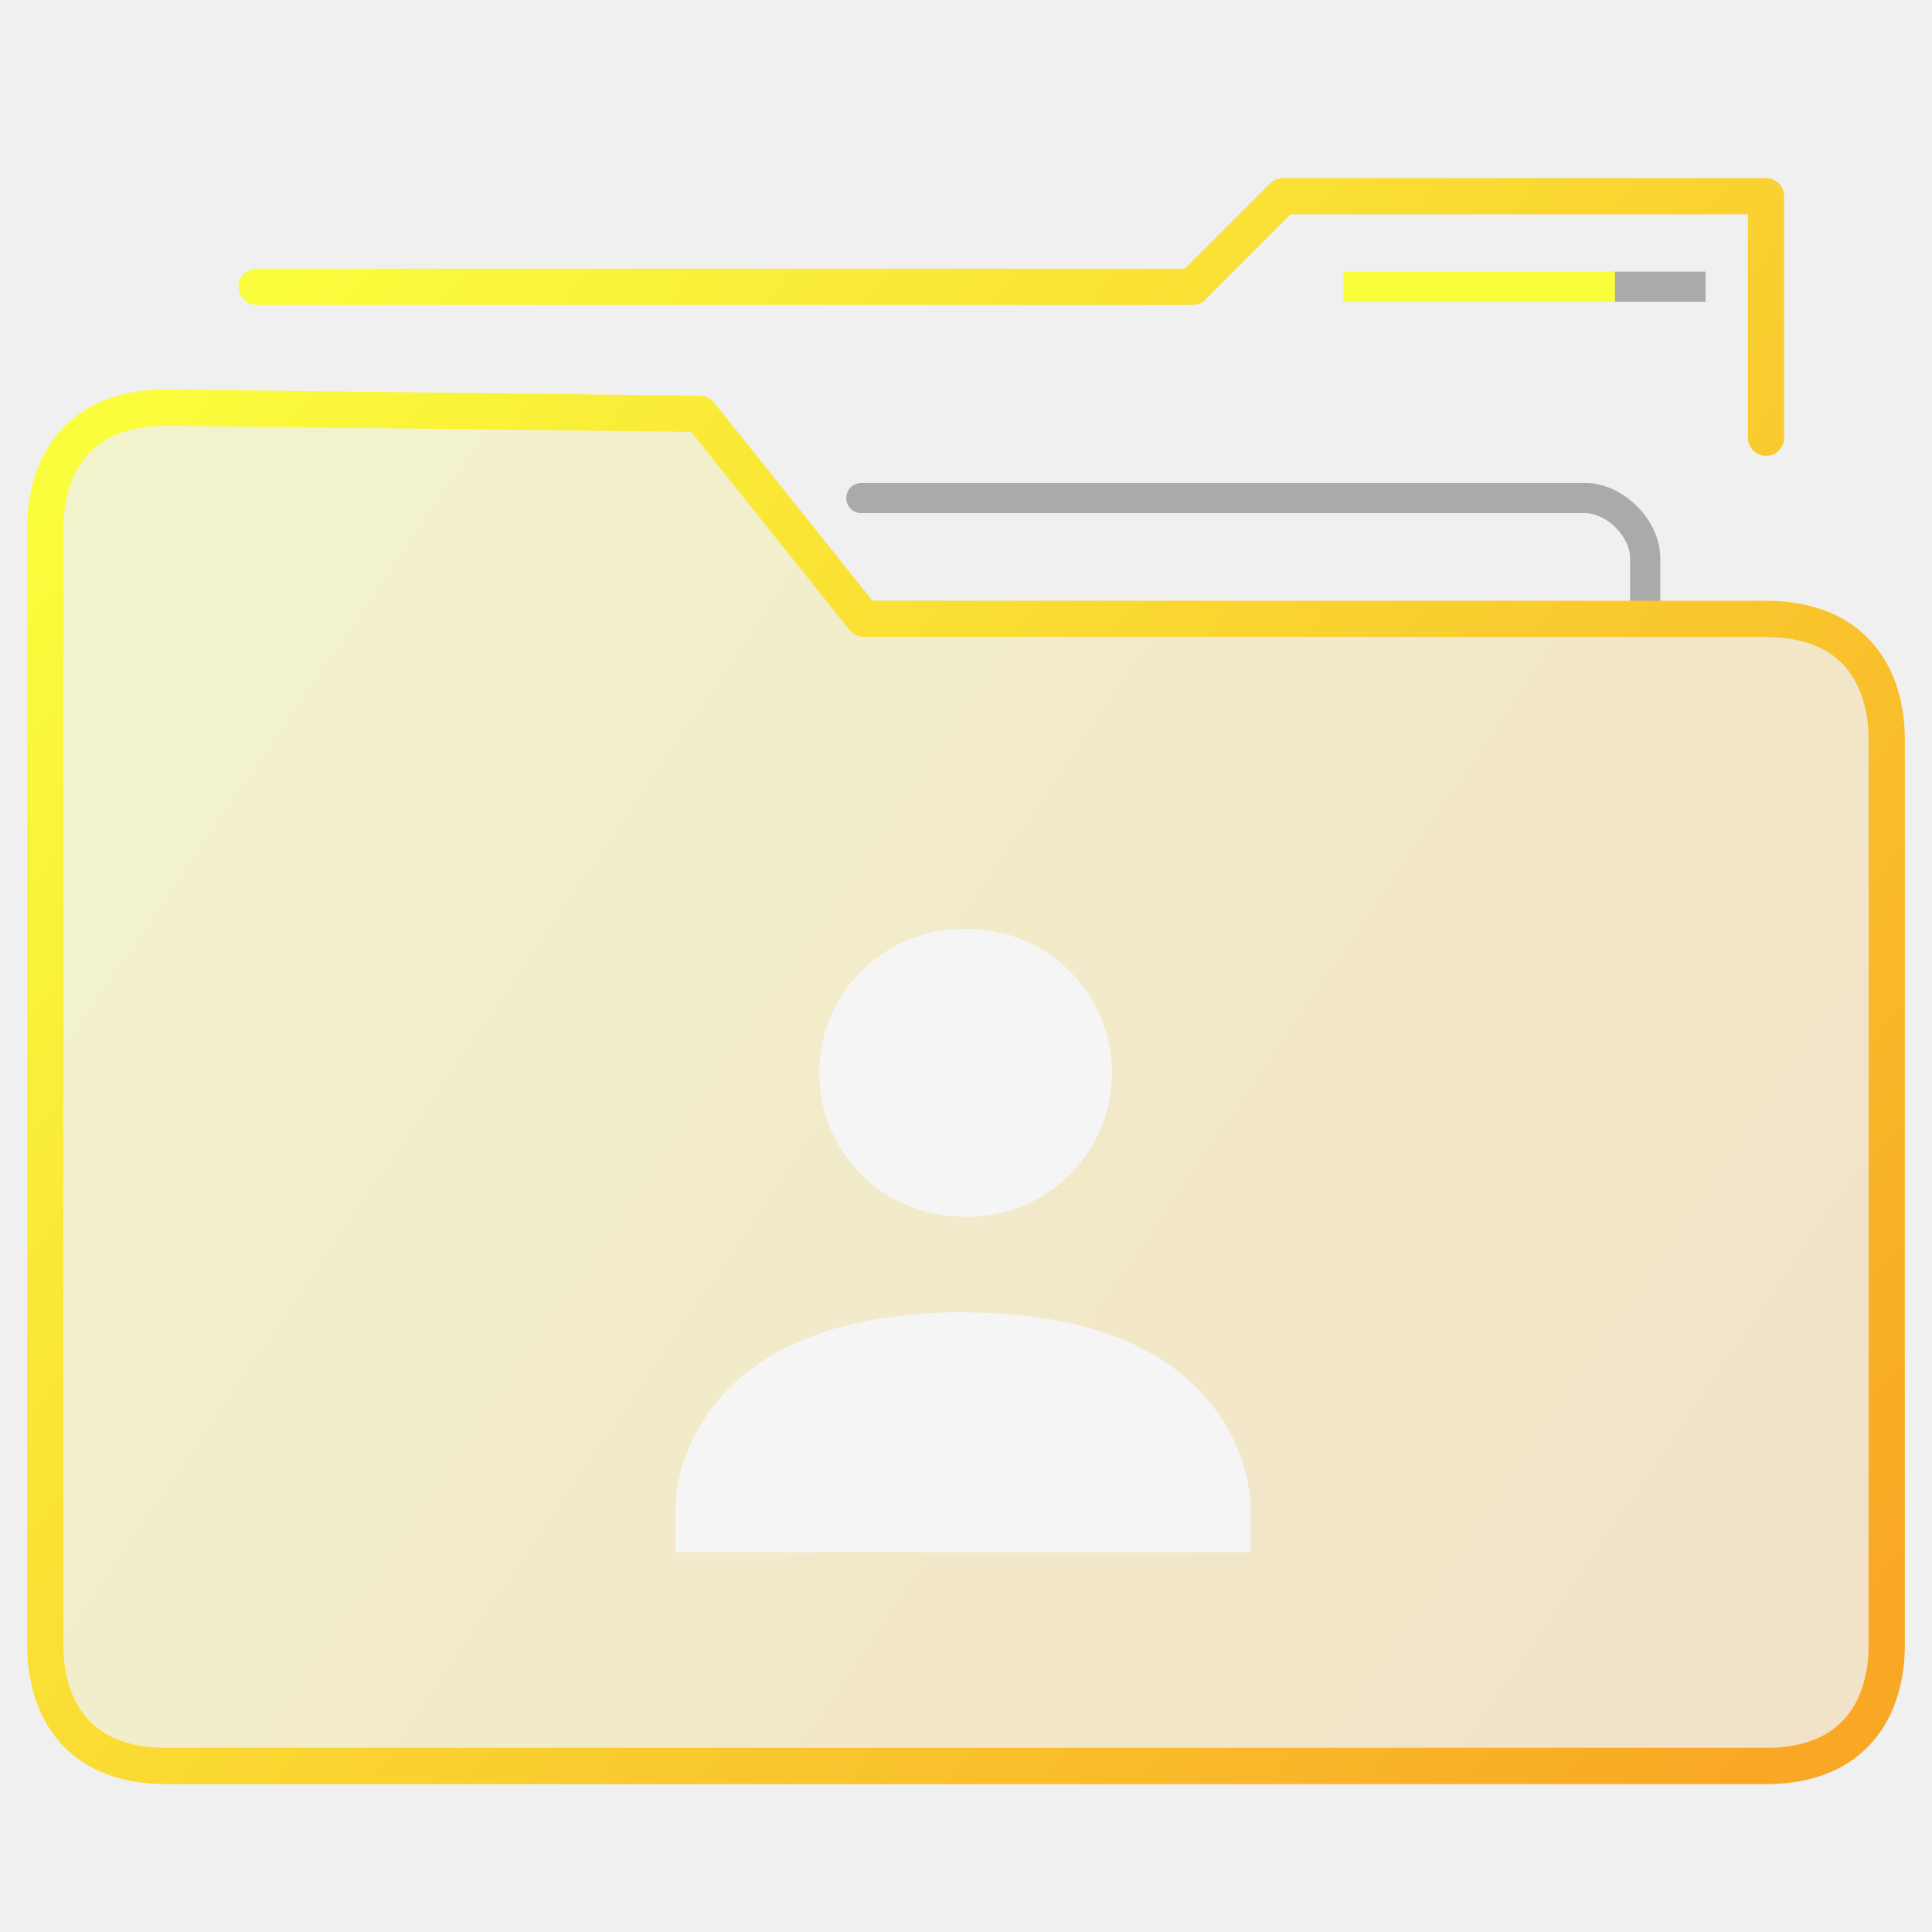
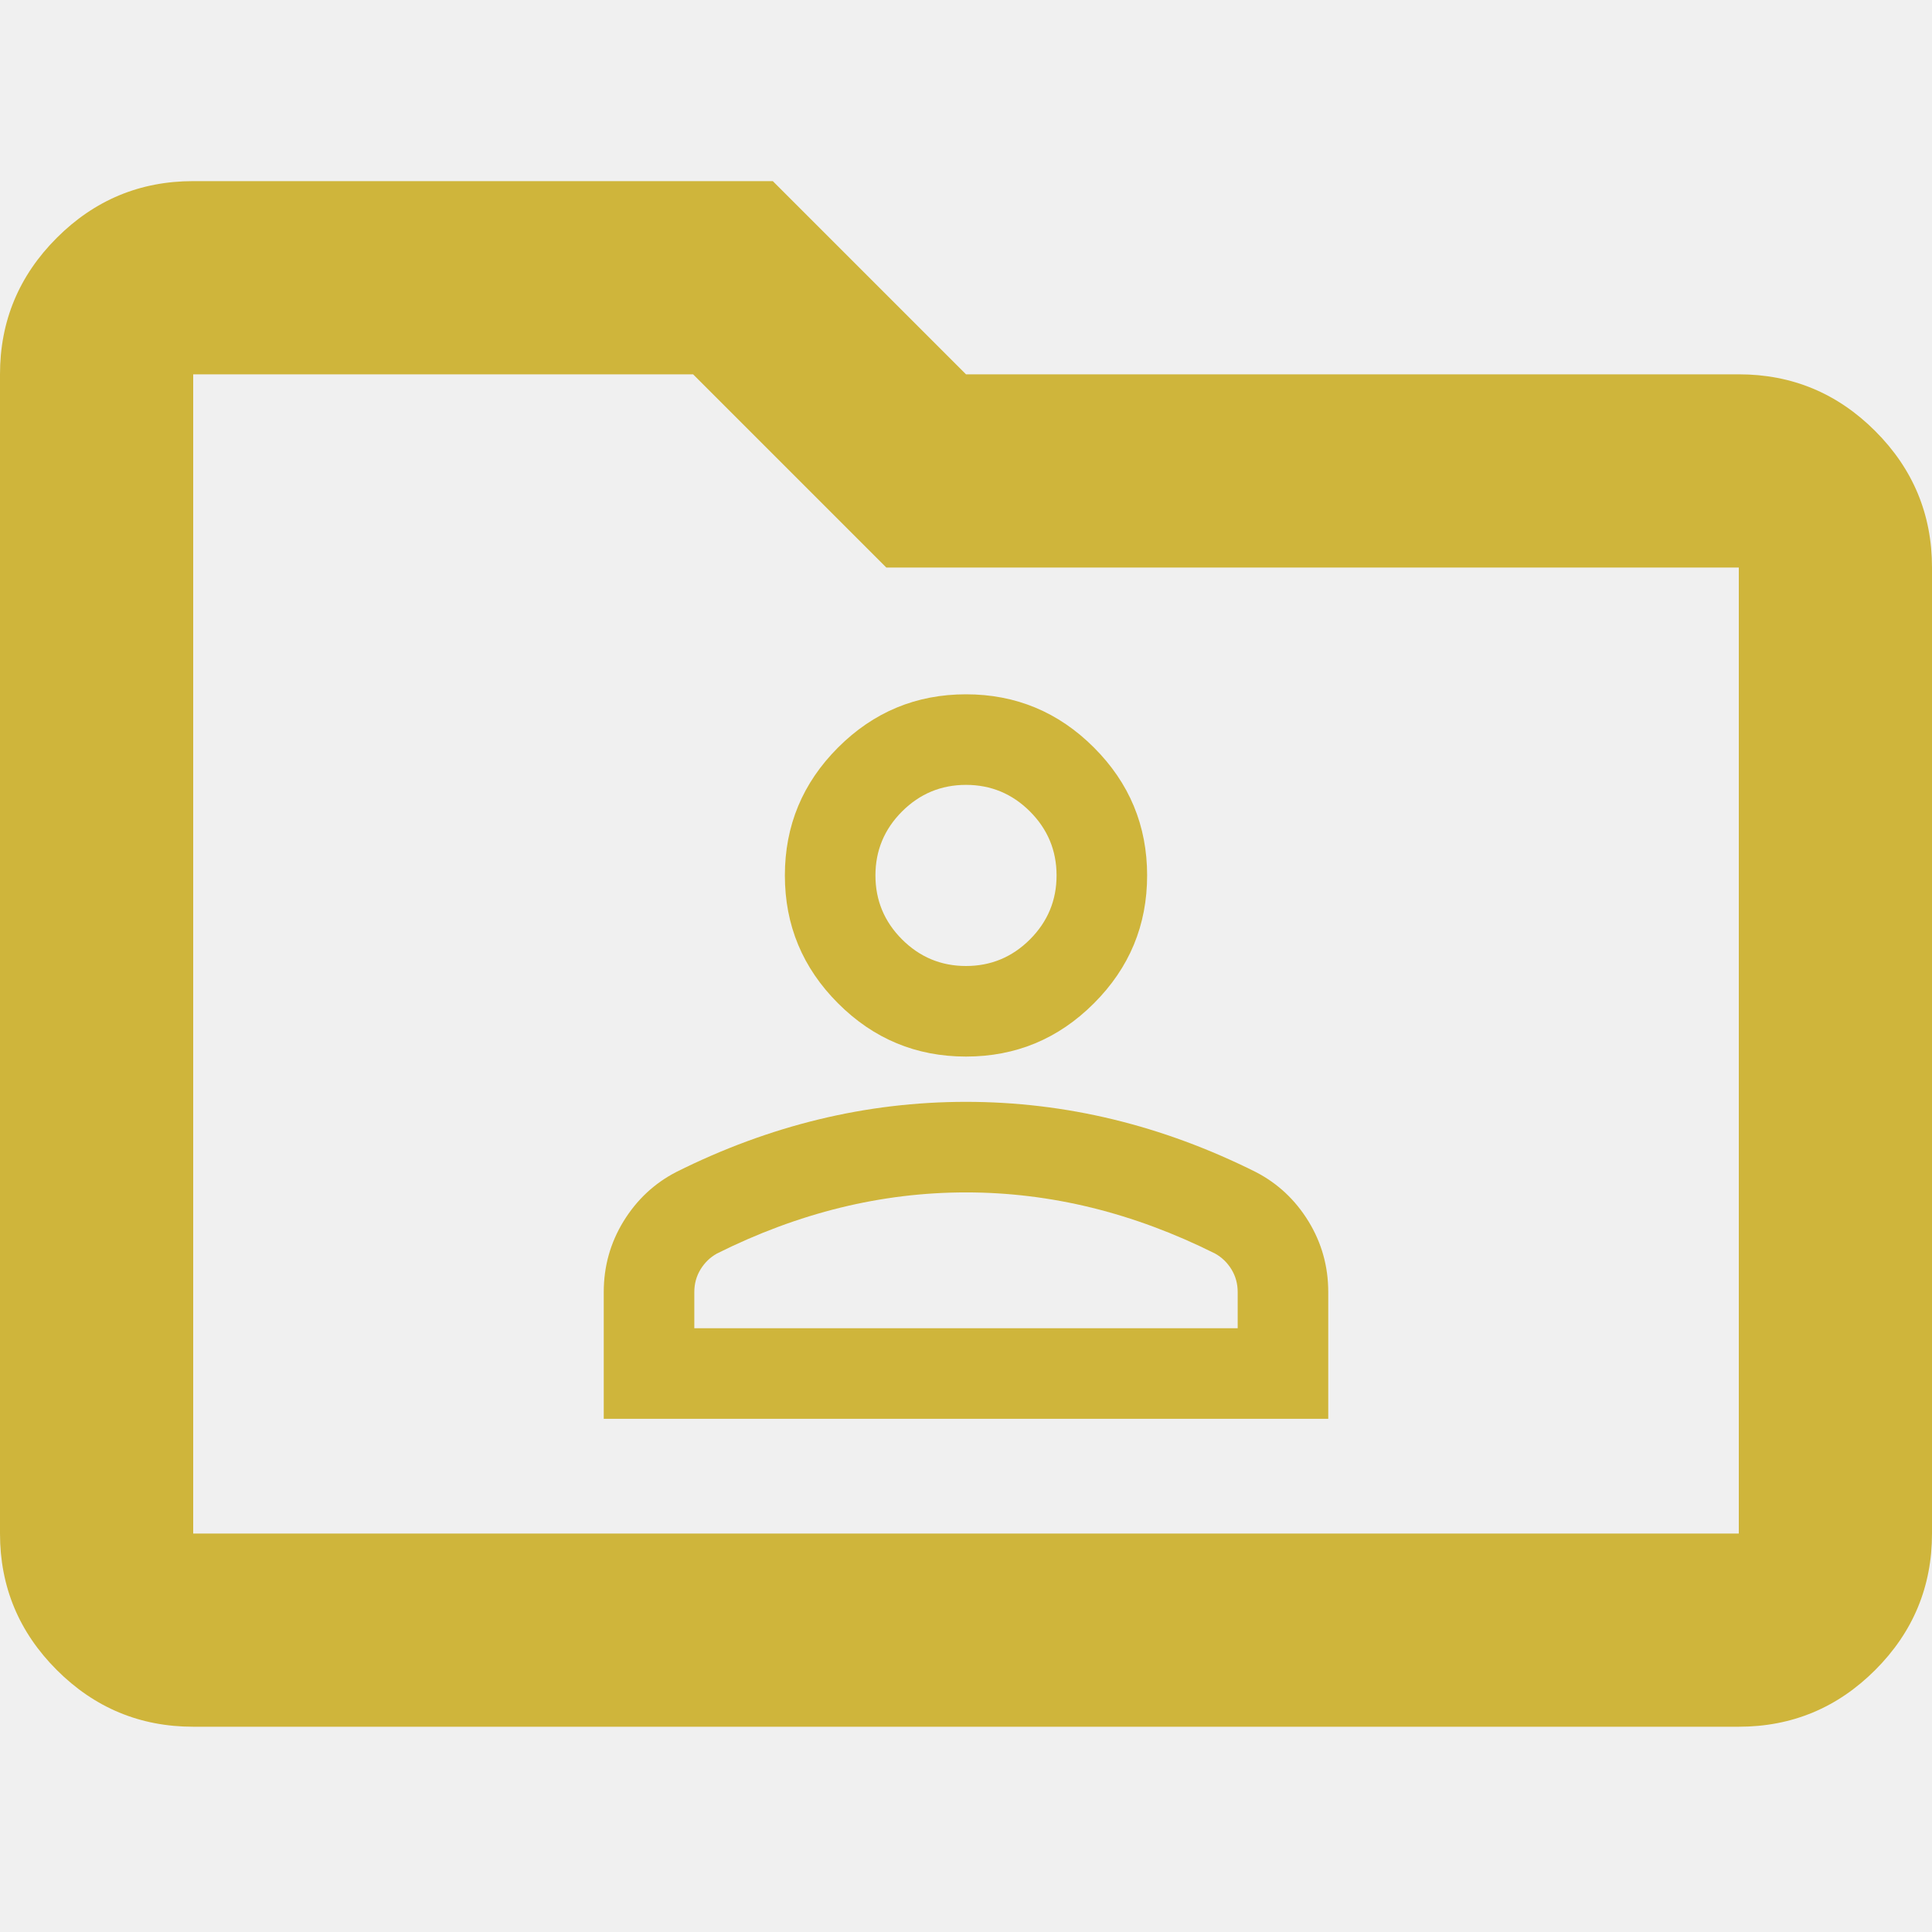
- <svg xmlns="http://www.w3.org/2000/svg" xmlns:xlink="http://www.w3.org/1999/xlink" height="64" width="64" version="1.1" id="svg36">
-   <defs id="defs40" />
-   <linearGradient id="a">
-     <stop offset="0" stop-color="#fafd3c" id="stop2" />
-     <stop offset="1" stop-color="#f9a825" id="stop4" />
-   </linearGradient>
-   <linearGradient id="b" gradientUnits="userSpaceOnUse" x1="-54.435" x2="-19.412" xlink:href="#a" y1="14.268" y2="39.284" />
-   <linearGradient id="c" gradientUnits="userSpaceOnUse" x1="-54.435" x2="-14.409" xlink:href="#a" y1="11.618" y2="44.287" />
-   <linearGradient id="f" gradientTransform="matrix(1.0033 0 0 1.00331 .117 1.545)" gradientUnits="userSpaceOnUse" x1="-54.435" x2="-14.409" xlink:href="#a" y1="11.618" y2="44.287" />
-   <linearGradient id="e" gradientTransform="matrix(1.0033 0 0 1.00331 .119 -.157)" gradientUnits="userSpaceOnUse" x1="-54.435" x2="-14.409" xlink:href="#a" y1="11.618" y2="44.287" />
-   <linearGradient id="d" gradientTransform="matrix(1.0033 0 0 1.00331 .119 -.157)" gradientUnits="userSpaceOnUse" x1="-54.435" x2="-16.41" y1="19.271" y2="45.288">
-     <stop offset="0" stop-color="#fafd3c" stop-opacity=".2" id="stop11" />
-     <stop offset="1" stop-color="#f9a825" stop-opacity=".2" id="stop13" />
-   </linearGradient>
-   <g transform="matrix(1.35024 0 0 1.35193 80.504 -1.726)" stroke="url(#b)" stroke-width=".962" stroke-linecap="round" stroke-linejoin="round" id="g30">
-     <path d="M-19.259 16.44v-1.48c0-.74-.74-1.48-1.481-1.48h-17.75" fill="none" stroke="#aaa" stroke-width=".74" id="path16" />
-     <g transform="translate(0 -2.74)" clip-rule="evenodd" stroke="url(#c)" stroke-width=".888" id="g22">
-       <path d="M-38.432 19.178l-4.016-5.02-13.1-.155c-2.223 0-2.963 1.48-2.963 2.959V44.33c0 1.48.74 2.959 2.962 2.959h39.253c2.222 0 2.962-1.48 2.962-2.96V22.14c0-1.479-.74-2.958-2.962-2.958z" fill="url(#d)" fill-rule="evenodd" stroke="url(#e)" id="path18" />
-       <path d="M-16.296 14.742V8.825h-11.85l-2.222 2.22h-22.959" fill="none" stroke="url(#f)" id="path20" />
-     </g>
-     <g fill="none" stroke-width=".74" stroke-linecap="butt" stroke-linejoin="miter" id="g28">
-       <path d="M-26.665 8.303h6.666" stroke="#fafd3c" id="path24" />
-       <path d="M-20 8.303h2.222" stroke="#aaa" id="path26" />
-     </g>
-   </g>
-   <path d="M19.2 27.6h25.398v25.398H19.2z" fill="none" id="path32" />
-   <path d="M31.902 30.78a4.764 4.764 0 1 1 0 9.522 4.764 4.764 0 0 1 0-9.528zm0 12.696c9.522-.006 9.522 6.36 9.522 6.36v1.584H22.38v-1.59s0-6.348 9.528-6.36z" fill="#f5f5f5" id="path34" />
+ <svg xmlns="http://www.w3.org/2000/svg" width="64" height="64" viewBox="0 0 64 64" fill="none">
+   <path d="M64 0H0V64H64V0Z" fill="white" fill-opacity="0.01" />
+   <path d="M6.4 57.2C4.64 57.2 3.133 56.573 1.88 55.32C0.627 54.067 0 52.56 0 50.8V12.4C0 10.64 0.627 9.133 1.88 7.88C3.133 6.627 4.64 6 6.4 6H25.6L32 12.4H57.6C59.36 12.4 60.867 13.027 62.12 14.28C63.373 15.533 64 17.04 64 18.8V50.8C64 52.56 63.373 54.067 62.12 55.32C60.867 56.573 59.36 57.2 57.6 57.2H6.4ZM6.4 50.8H57.6V18.8H29.36L22.96 12.4H6.4V50.8Z" fill="#CFB53B" />
+   <path d="M32 35C30.35 35 28.938 34.413 27.762 33.237C26.587 32.062 26 30.65 26 29C26 27.35 26.587 25.938 27.762 24.762C28.938 23.587 30.35 23 32 23C33.65 23 35.062 23.587 36.237 24.762C37.413 25.938 38 27.35 38 29C38 30.65 37.413 32.062 36.237 33.237C35.062 34.413 33.65 35 32 35ZM20 47V42.8C20 41.95 20.219 41.169 20.656 40.456C21.094 39.744 21.675 39.2 22.4 38.825C23.95 38.05 25.525 37.469 27.125 37.081C28.725 36.694 30.35 36.5 32 36.5C33.65 36.5 35.275 36.694 36.875 37.081C38.475 37.469 40.05 38.05 41.6 38.825C42.325 39.2 42.906 39.744 43.344 40.456C43.781 41.169 44 41.95 44 42.8V47H20ZM23 44H41V42.8C41 42.525 40.931 42.275 40.794 42.05C40.656 41.825 40.475 41.65 40.25 41.525C38.9 40.85 37.538 40.344 36.163 40.006C34.788 39.669 33.4 39.5 32 39.5C30.6 39.5 29.212 39.669 27.837 40.006C26.462 40.344 25.1 40.85 23.75 41.525C23.525 41.65 23.344 41.825 23.206 42.05C23.069 42.275 23 42.525 23 42.8V44ZM32 32C32.825 32 33.531 31.706 34.119 31.119C34.706 30.531 35 29.825 35 29C35 28.175 34.706 27.469 34.119 26.881C33.531 26.294 32.825 26 32 26C31.175 26 30.469 26.294 29.881 26.881C29.294 27.469 29 28.175 29 29C29 29.825 29.294 30.531 29.881 31.119C30.469 31.706 31.175 32 32 32Z" fill="#CFB53B" />
</svg>
